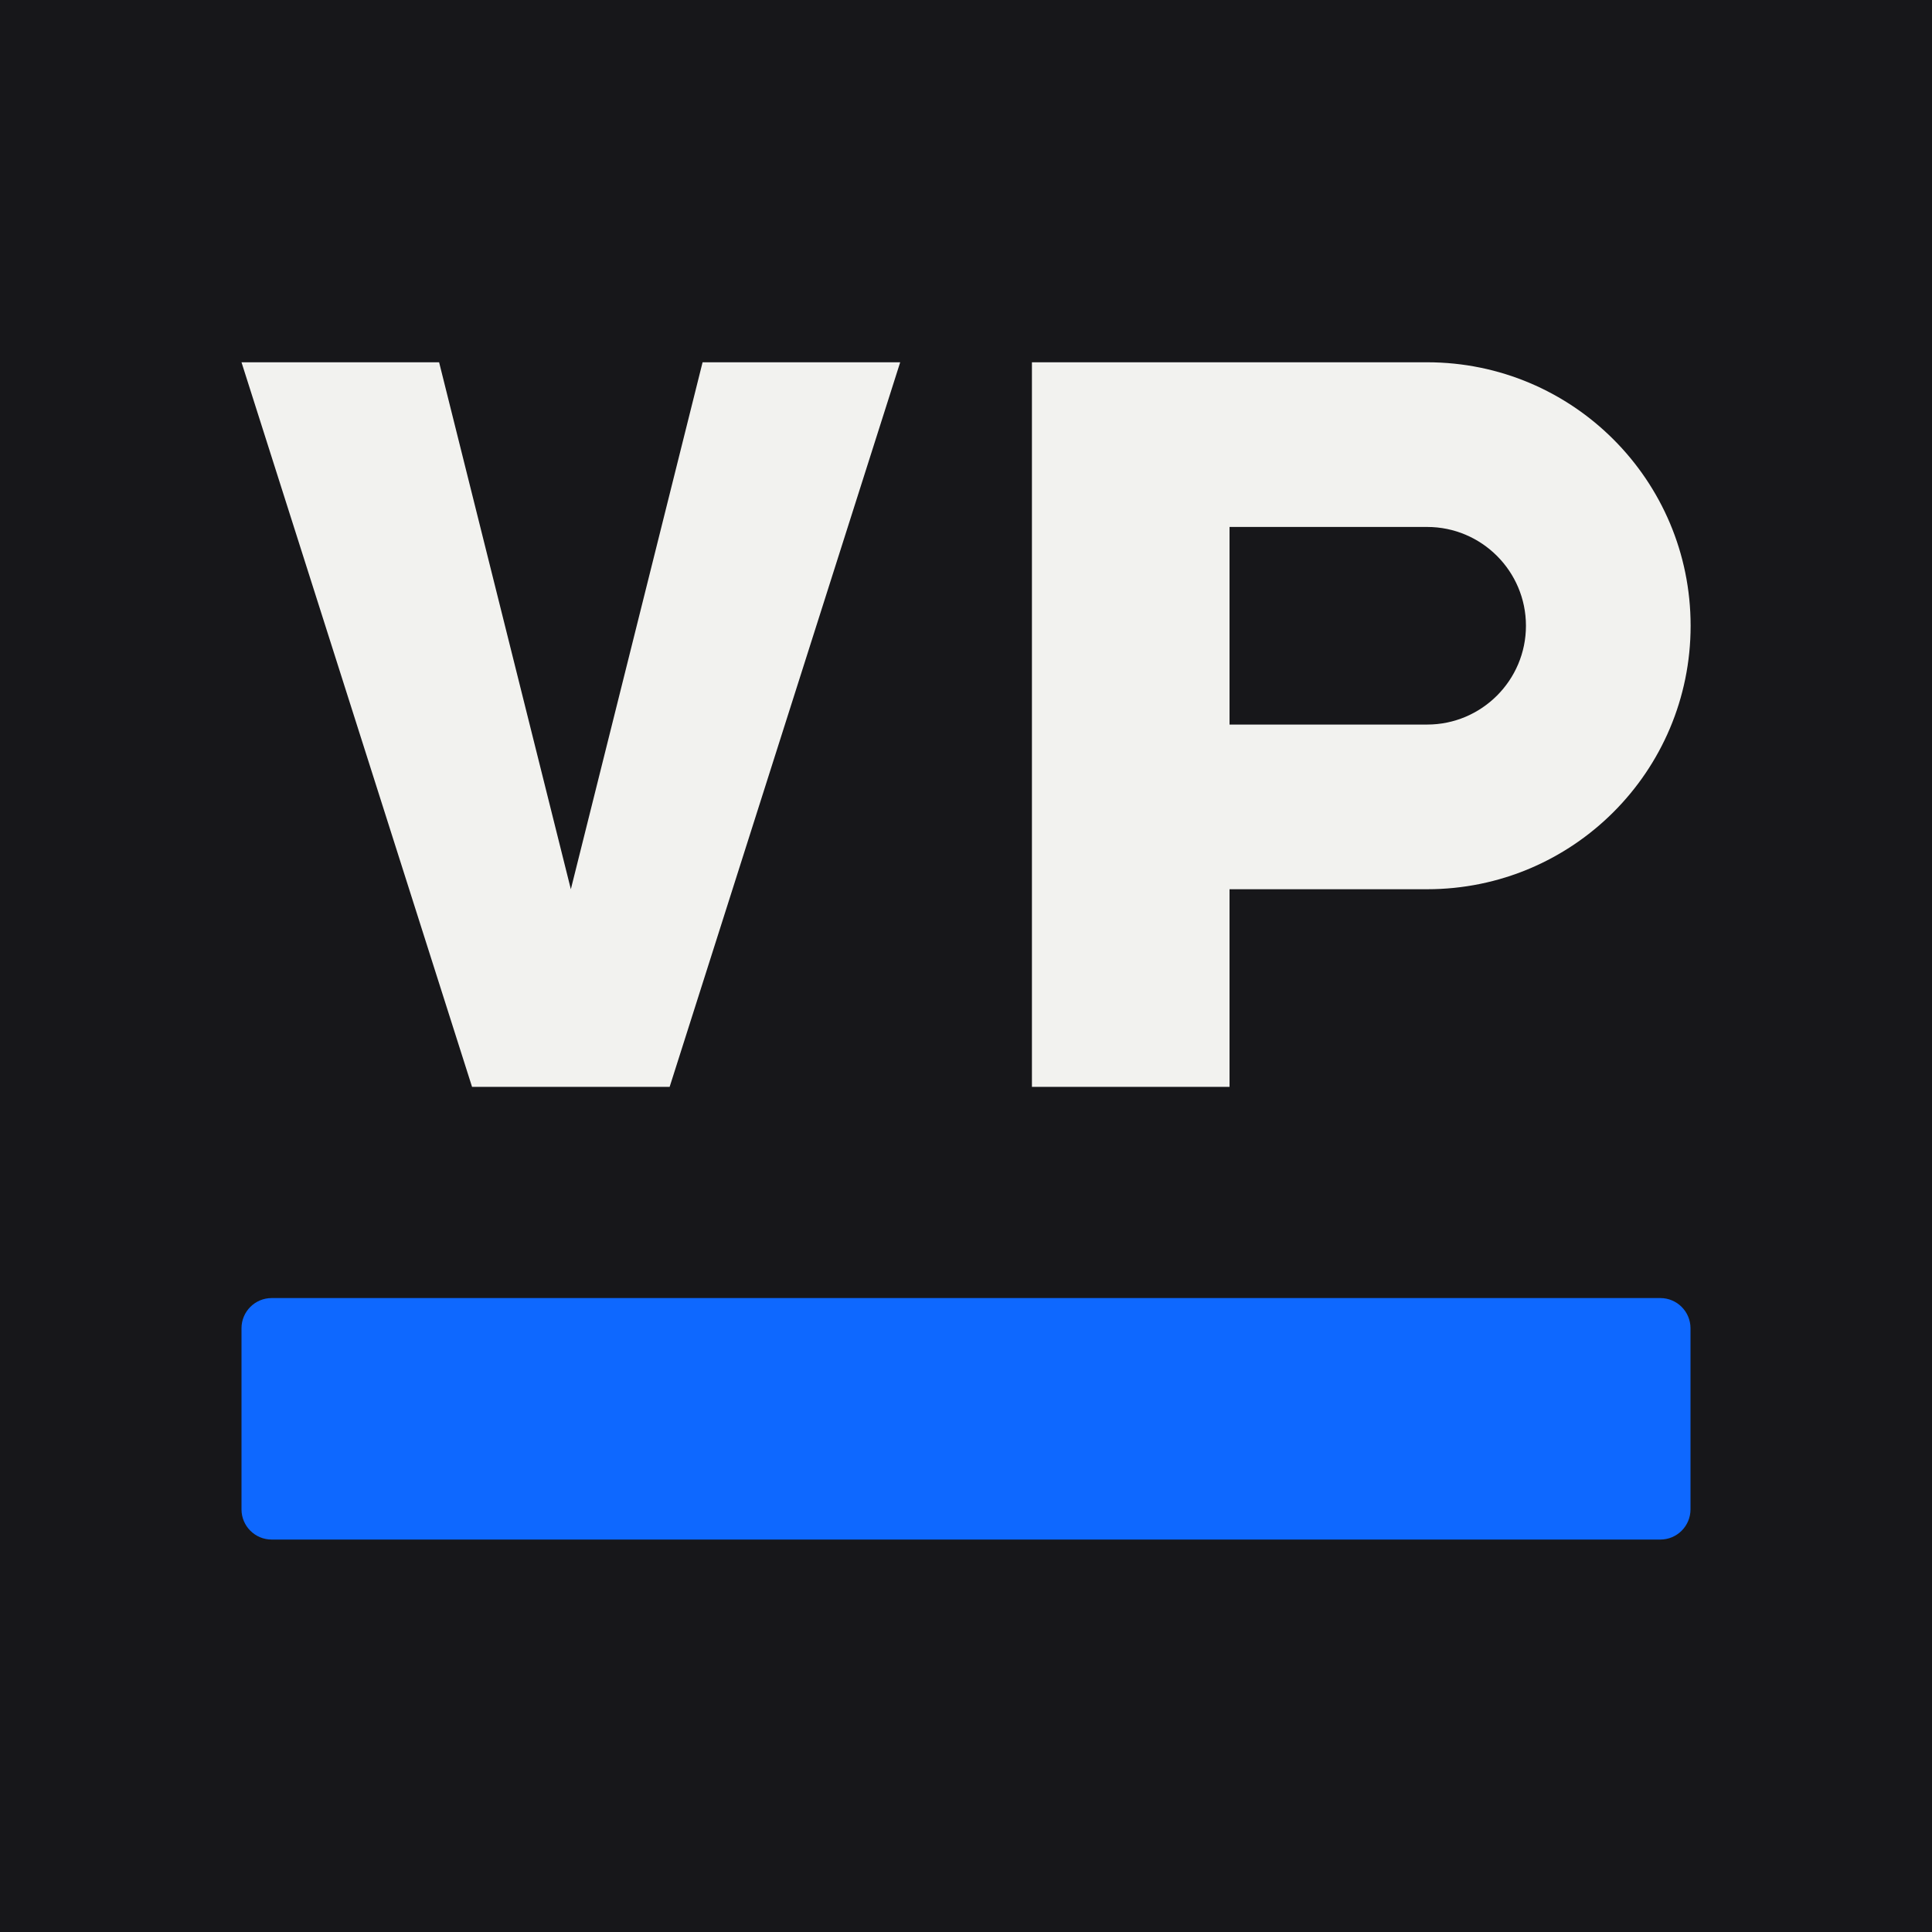
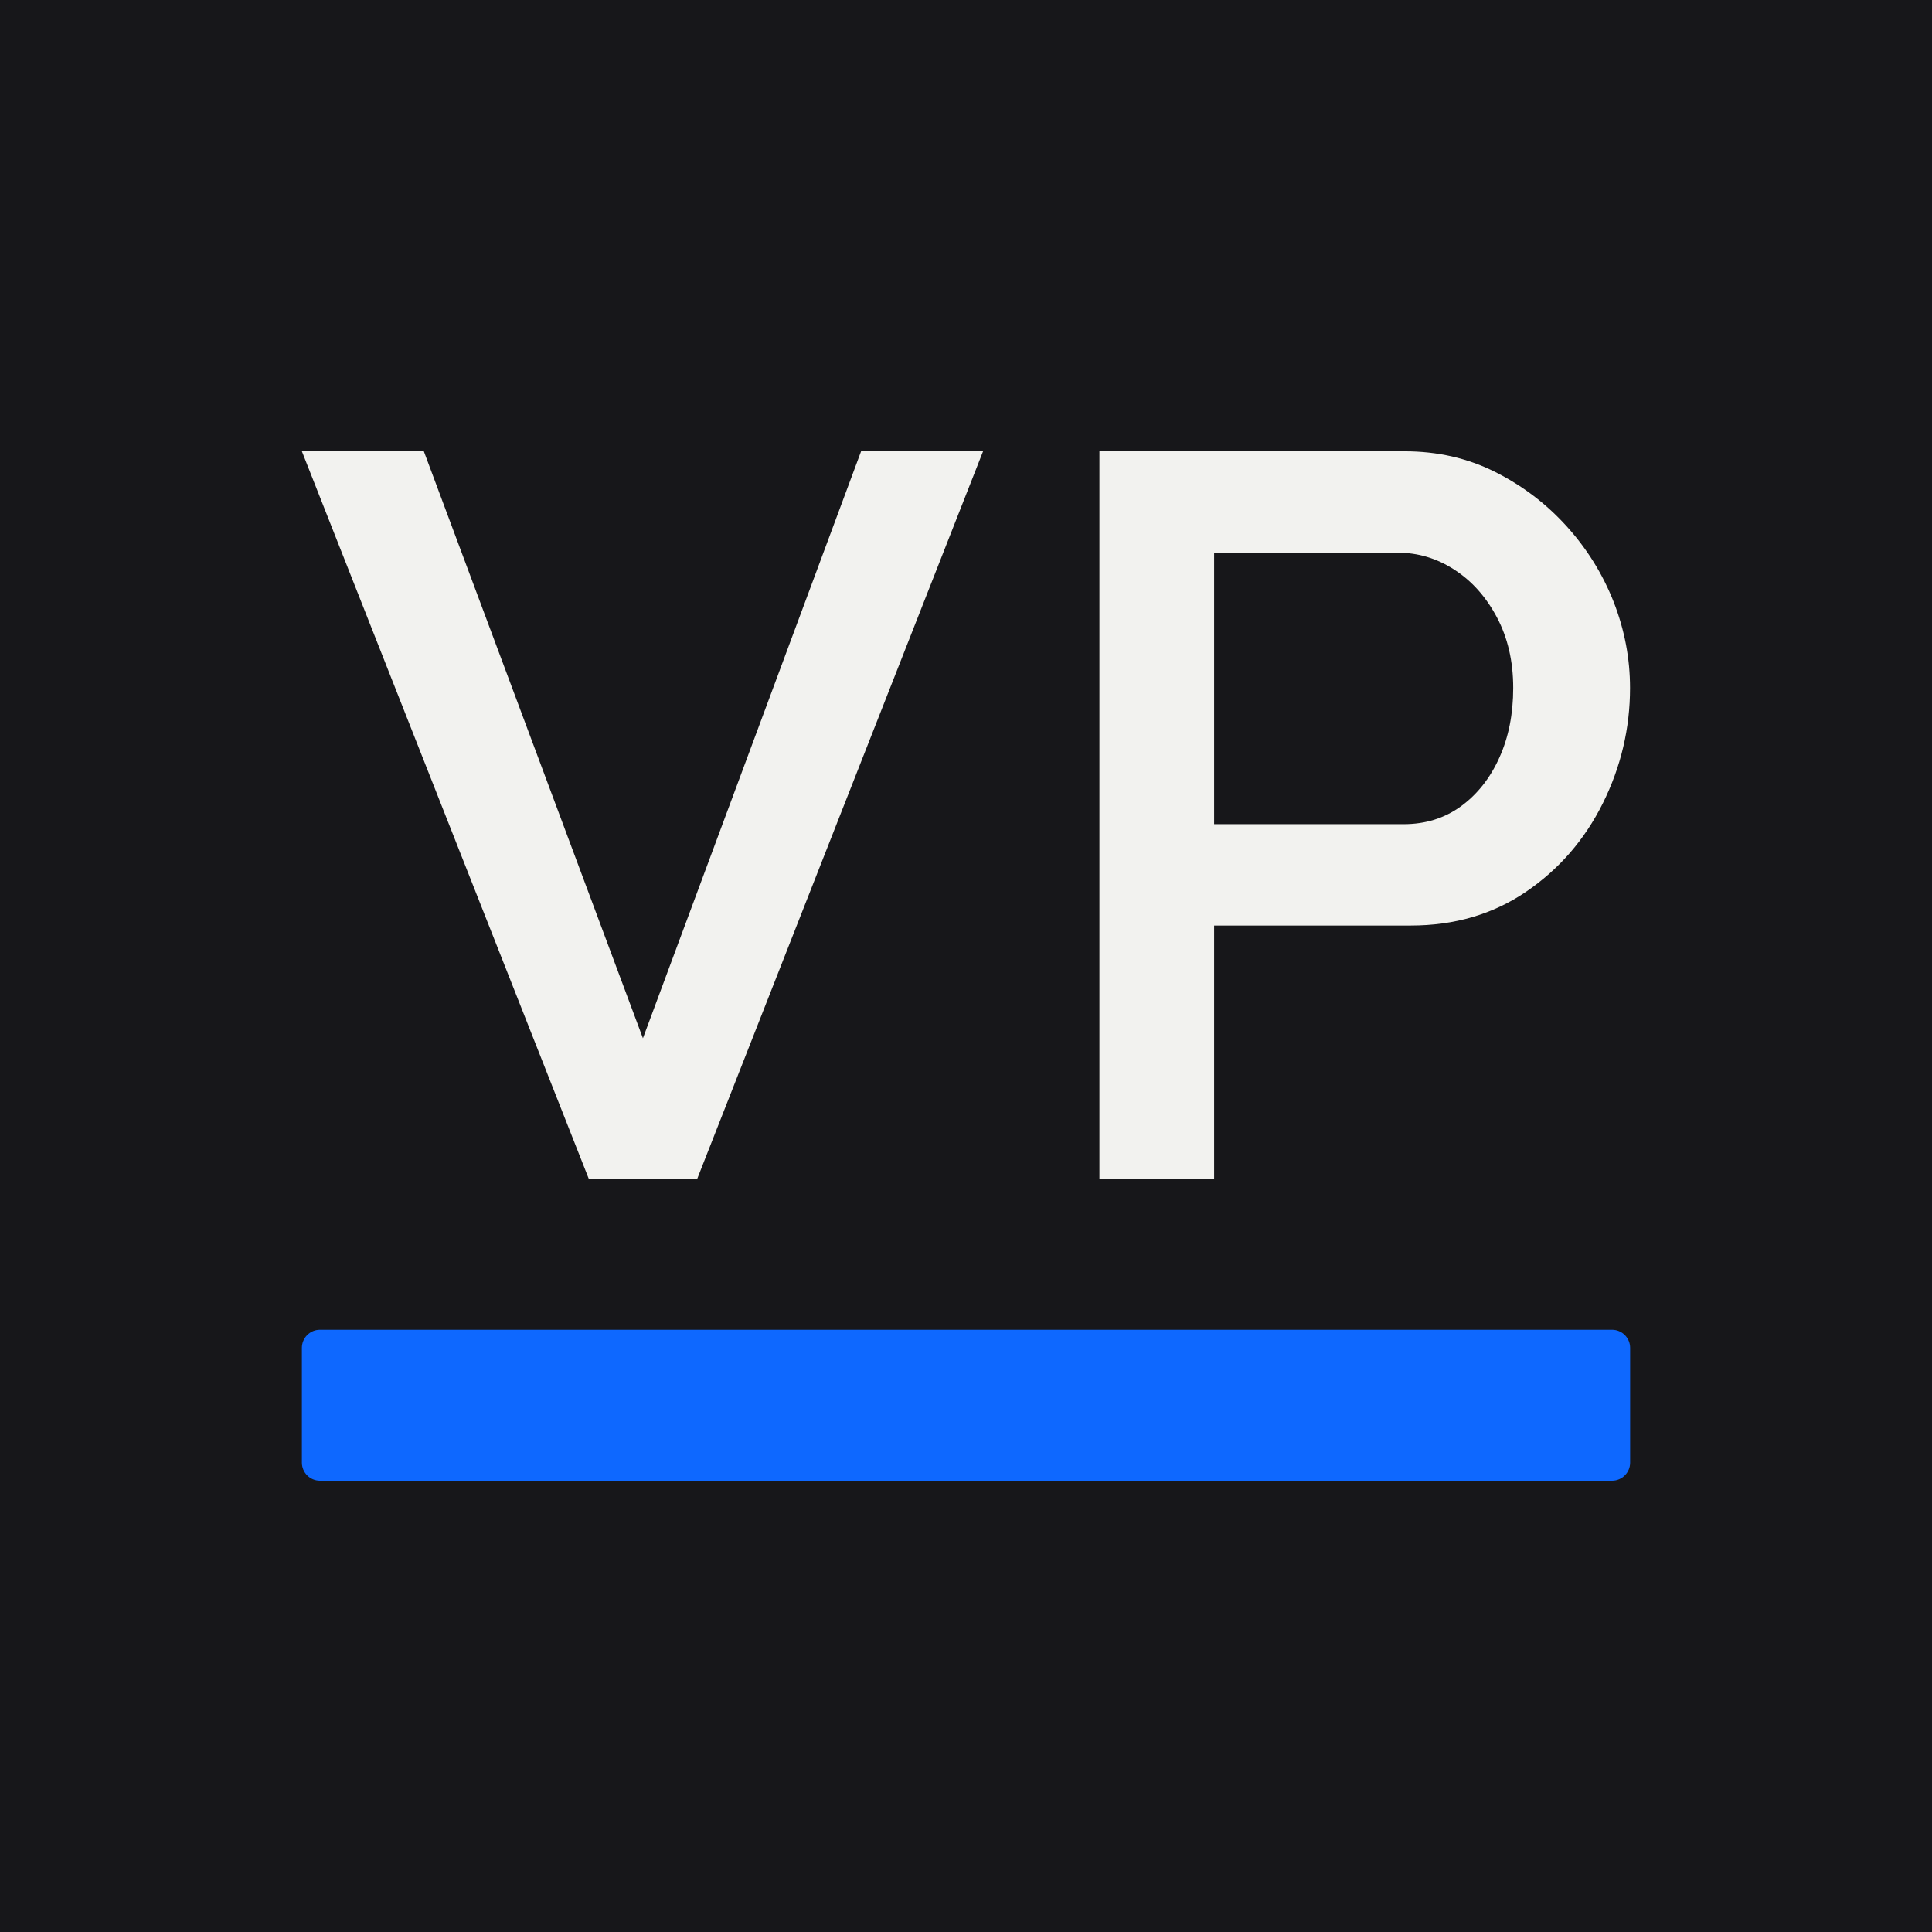
<svg xmlns="http://www.w3.org/2000/svg" viewBox="0 0 64 64" width="64" height="64">
  <rect width="64" height="64" fill="#17171A" />
-   <g transform="translate(8 10.91) scale(0.5455)">
-     <path fill="#F2F2EF" d="M0 2 L12 2 L20 34 L28 2 L40 2 L26 46 L14 46 Z" />
-     <path fill="#F2F2EF" fill-rule="evenodd" d="M48 2 L72 2 C80.84 2 88 9.16 88 18 C88 26.84 80.84 34 72 34 L60 34 L60 46 L48 46 Z M60 12 L72 12 C75.31 12 78 14.69 78 18 C78 21.31 75.31 24 72 24 L60 24 Z" />
+   <g transform="translate(10 14.95) scale(0.5019)">
+     <path fill="#F2F2EF" d="M8.05 0 22.51 38.74 36.91 0H44.96L26.1 48H18.93L0 0Z" />
+     <path fill="#F2F2EF" d="M52.64 48V0H72.78Q76.03 0 78.73 1.35Q81.44 2.7 83.47 4.94Q85.49 7.17 86.58 9.94Q87.66 12.71 87.66 15.62Q87.66 19.61 85.87 23.22Q84.07 26.84 80.8 29.07Q77.52 31.3 73.19 31.3H60.21V48ZM60.21 24.61H72.72Q74.88 24.61 76.5 23.43Q78.13 22.24 79.04 20.21Q79.95 18.19 79.95 15.62Q79.95 12.98 78.87 10.95Q77.79 8.92 76.06 7.81Q74.34 6.69 72.31 6.69H60.21Z" />
  </g>
-   <rect x="8" y="43" width="48" height="8" rx="1" fill="#0E68FF" />
+   <rect x="10" y="44.05" width="44" height="5" rx="0.6" fill="#0E68FF" />
</svg>
